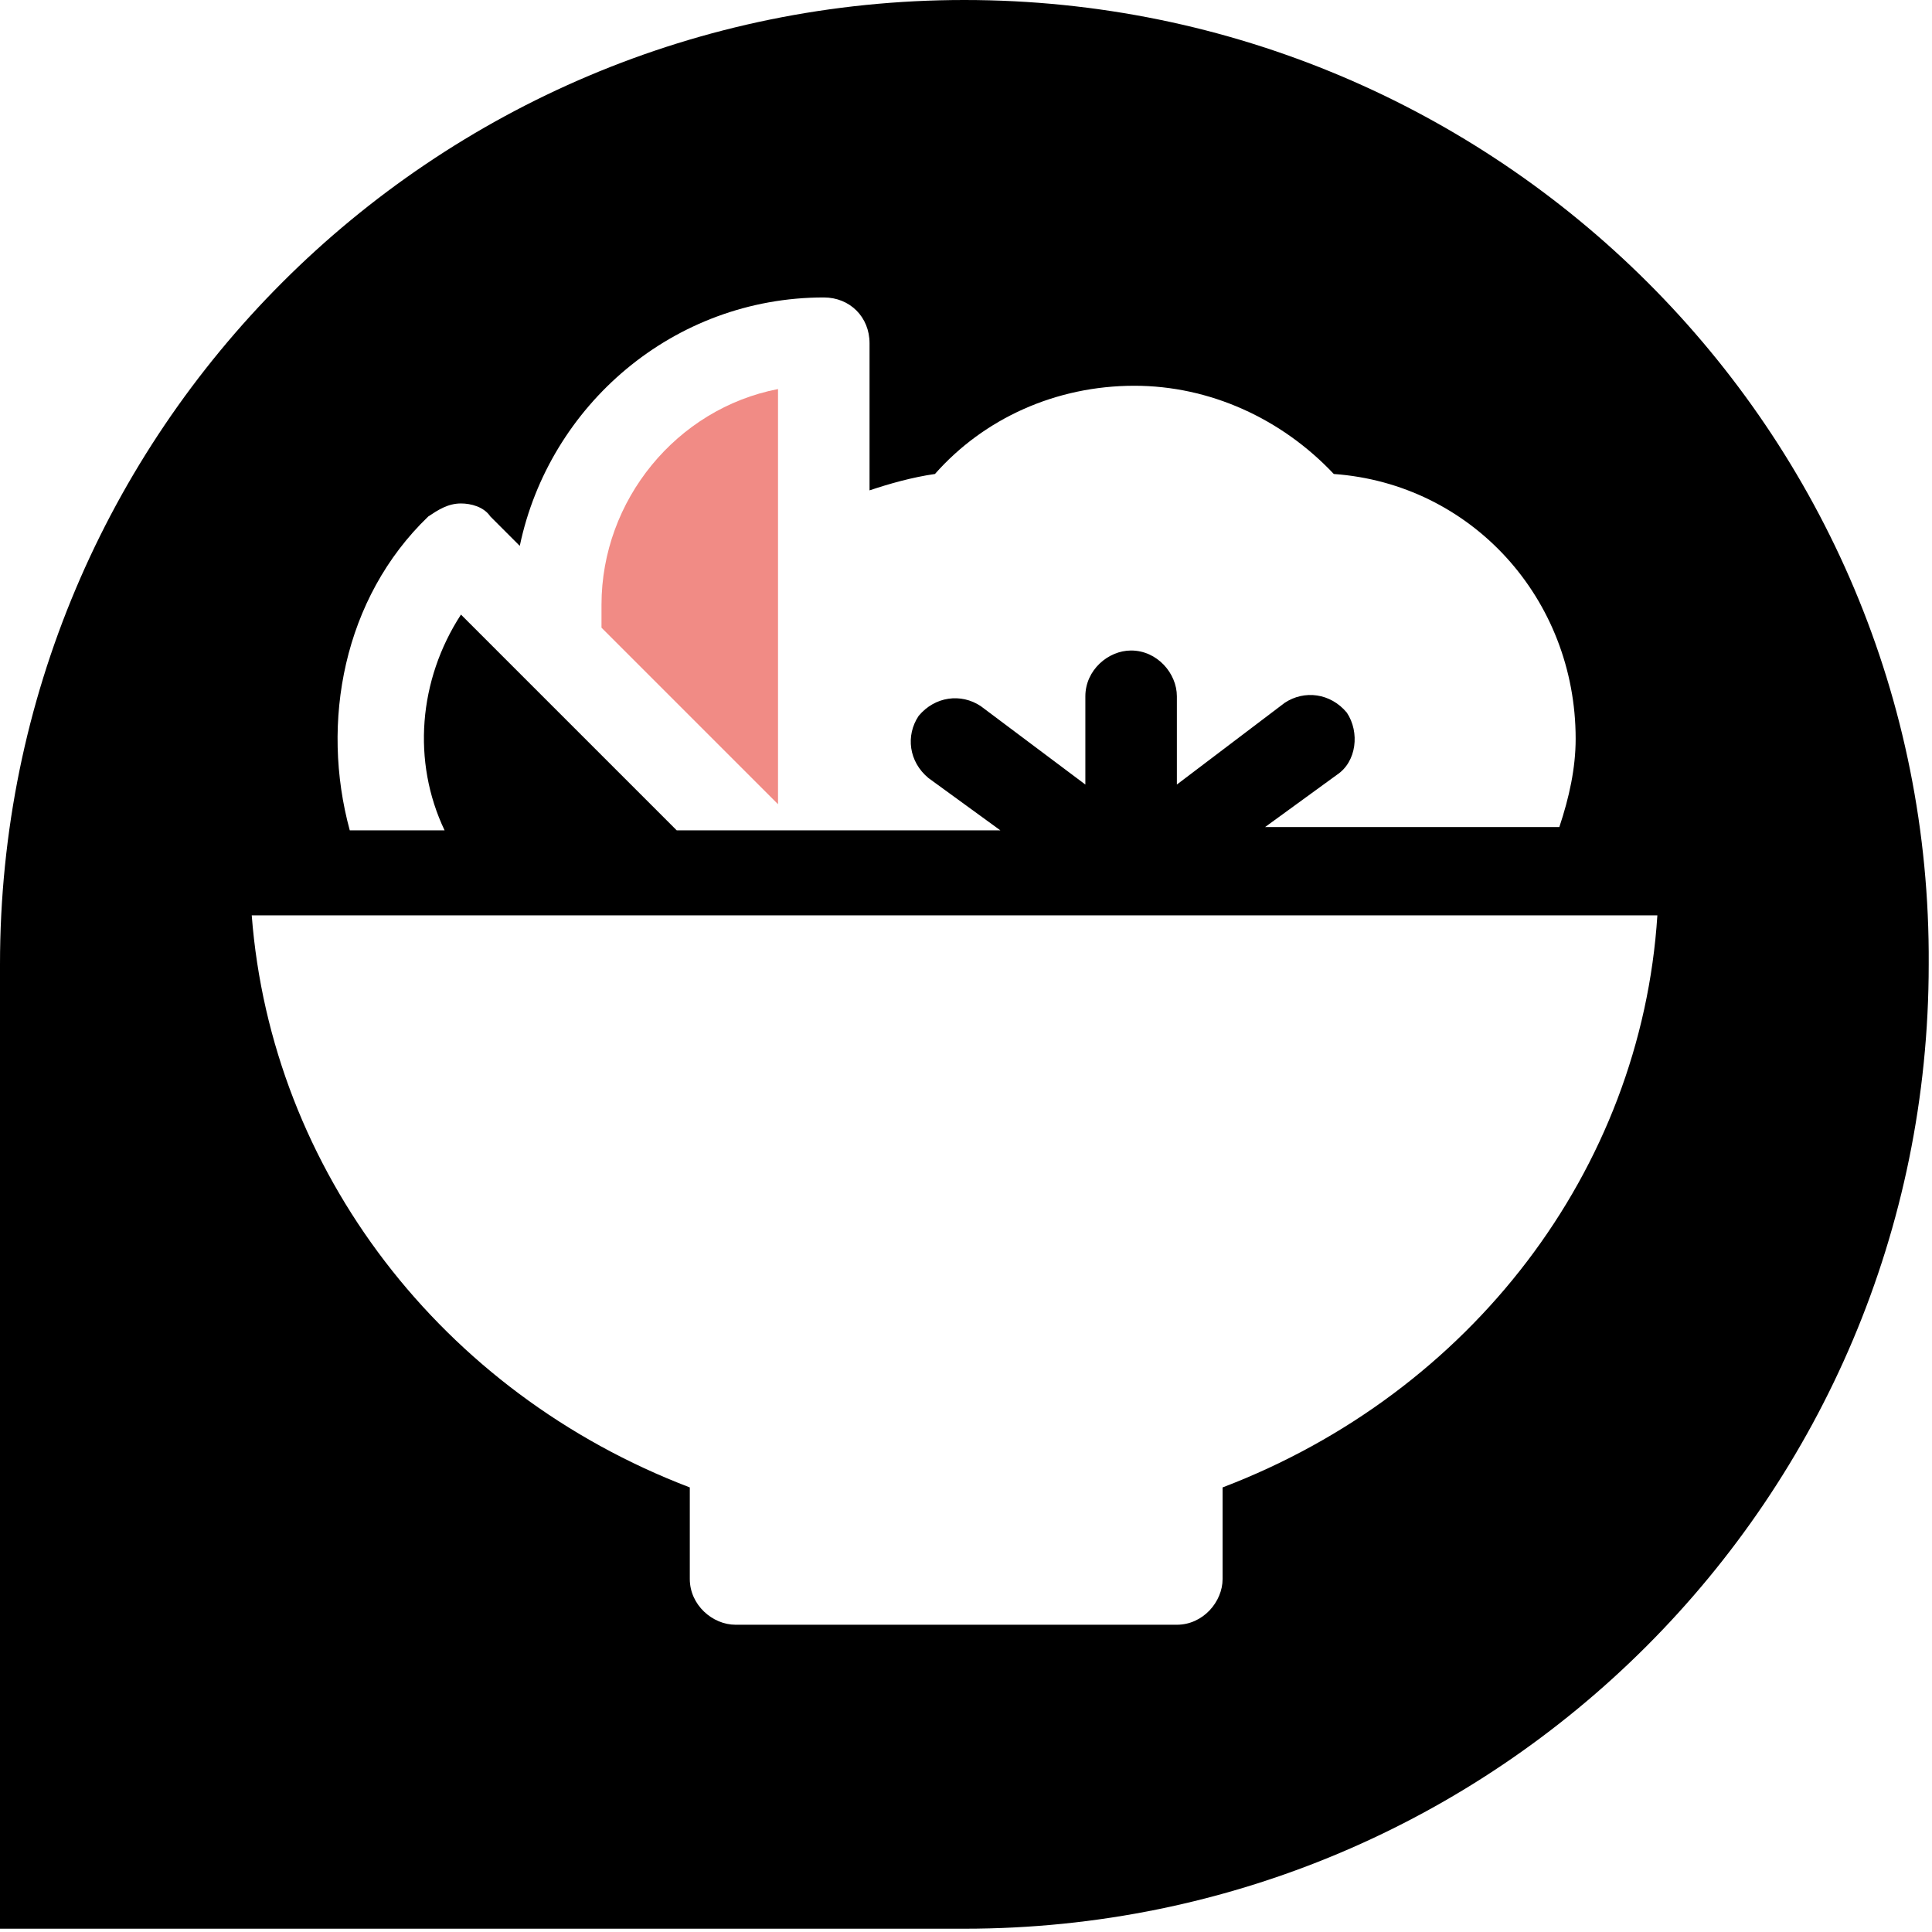
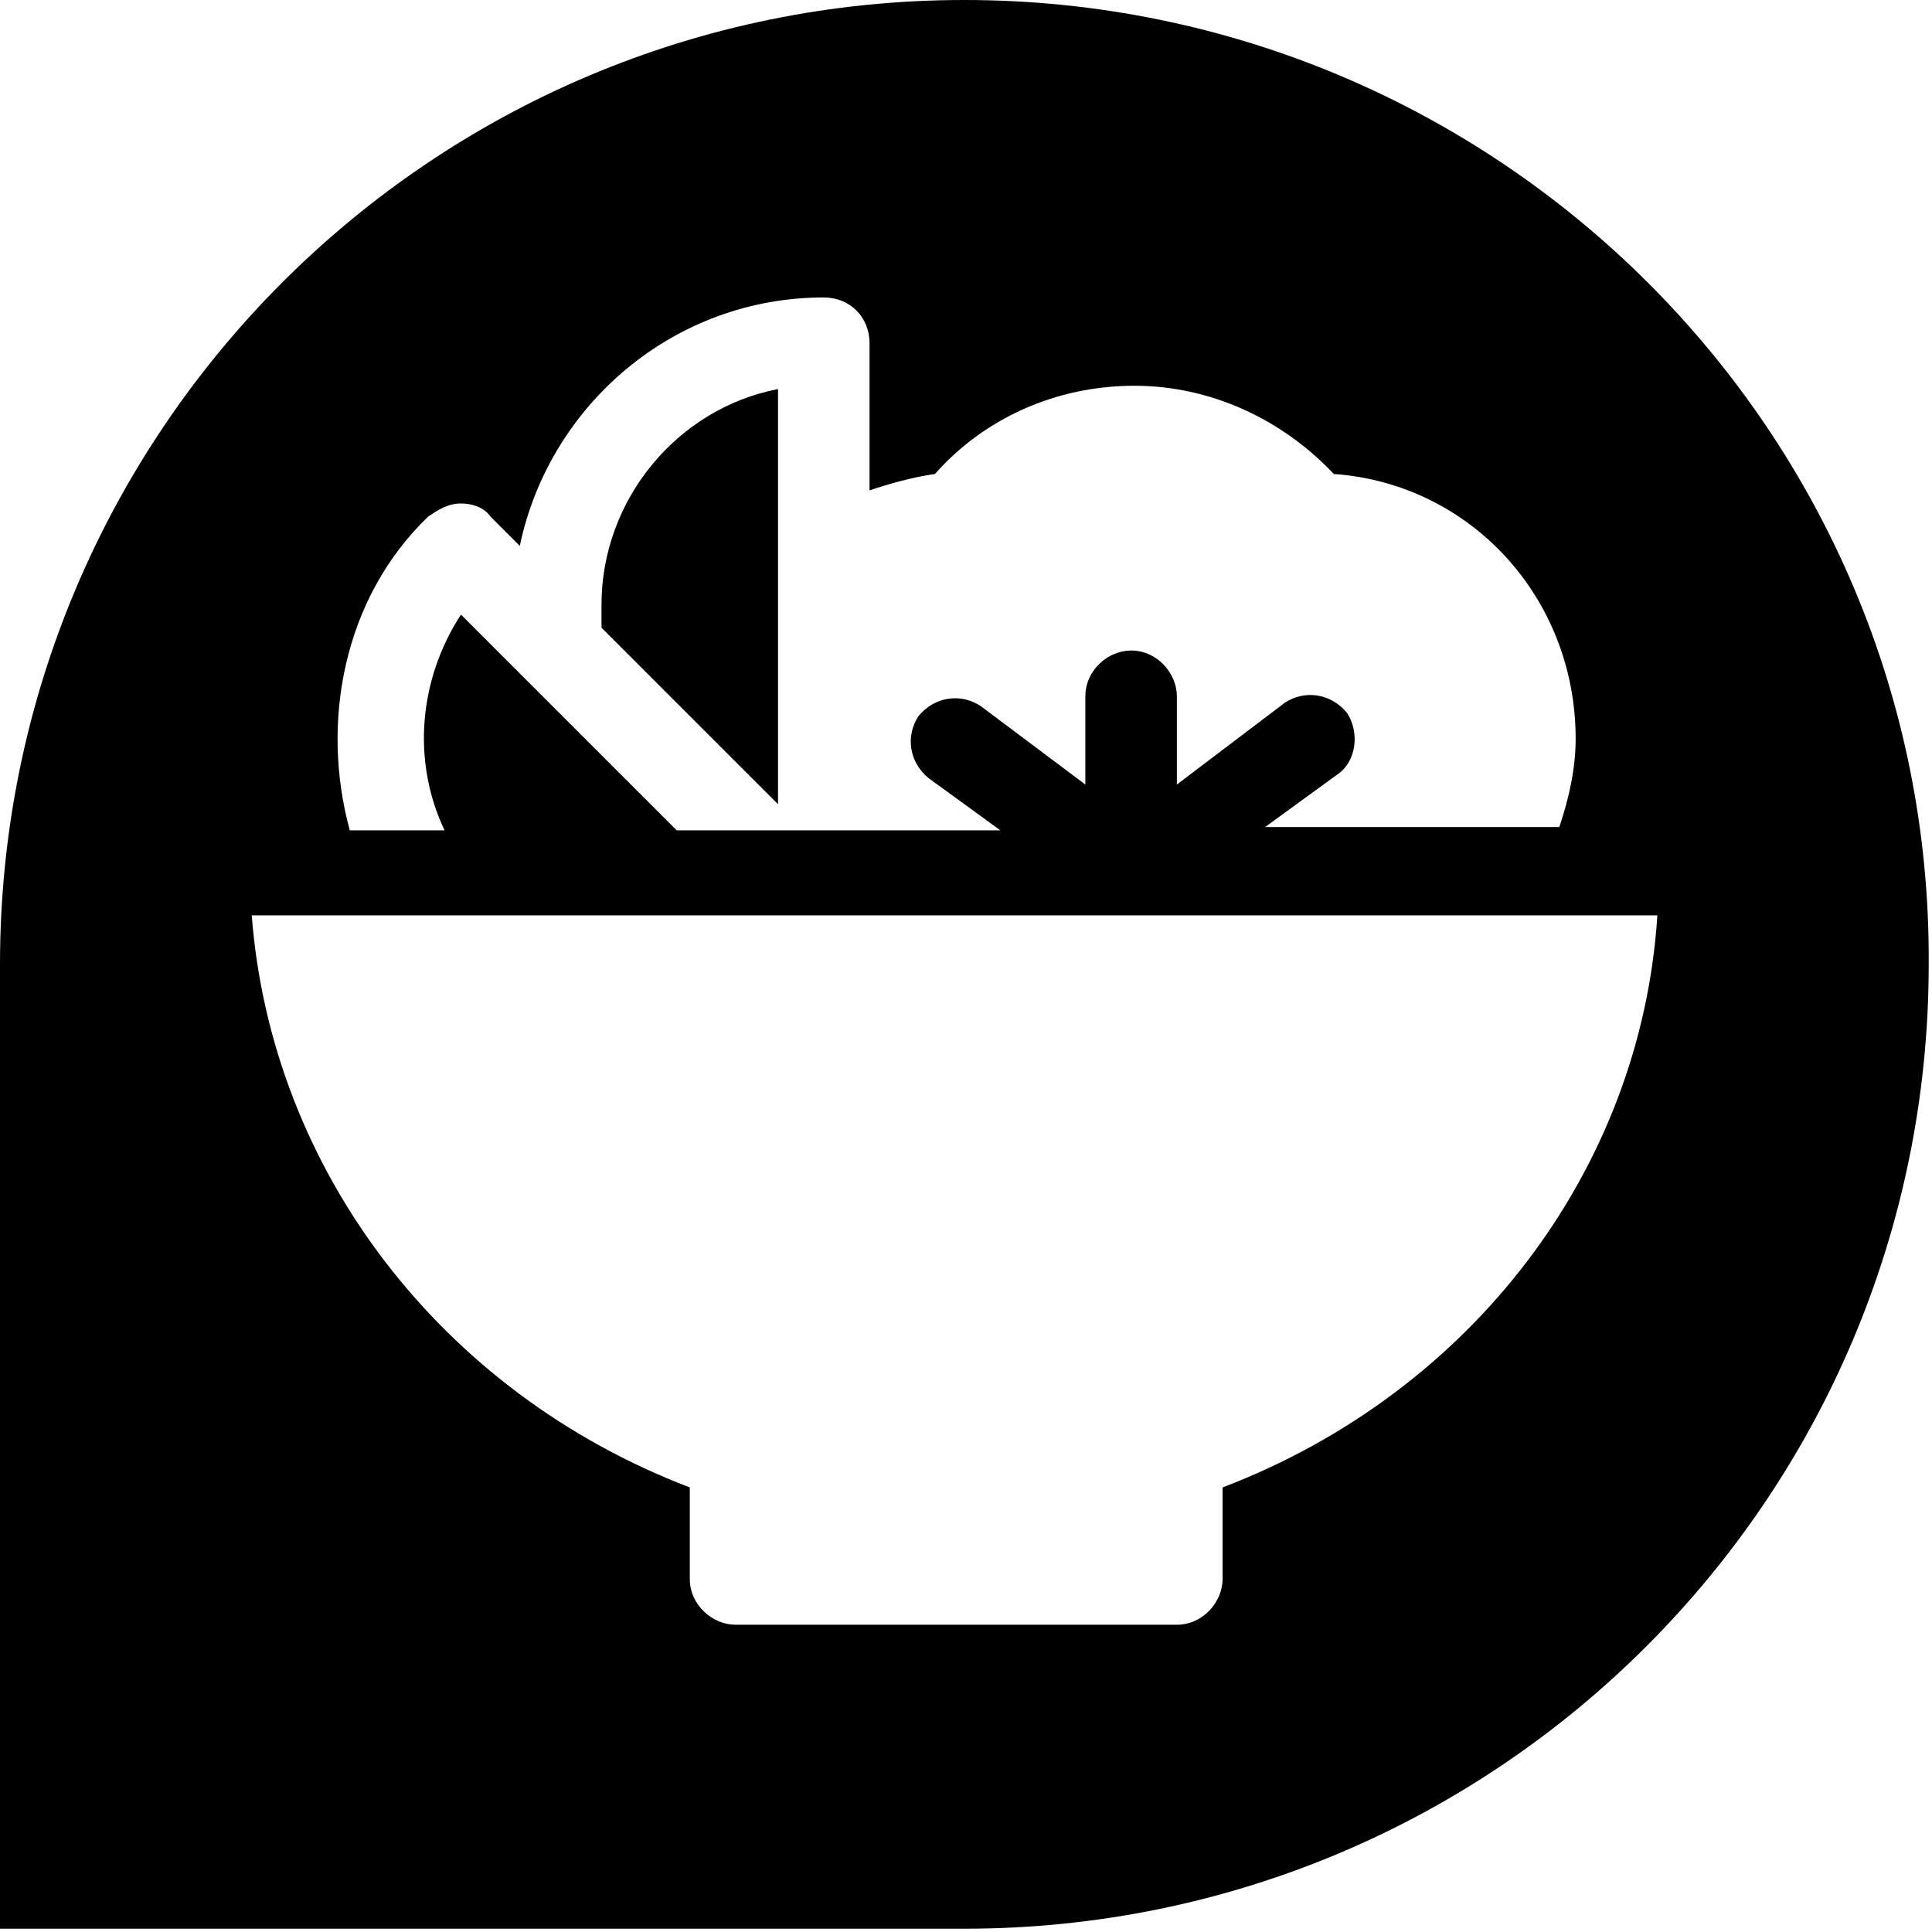
<svg xmlns="http://www.w3.org/2000/svg" class="fill-current" width="27" height="27" viewBox="0 0 27 27">
-   <path d="M10.873 11.239V5.437C9.457 5.711 8.406 6.99 8.406 8.452C8.406 8.543 8.406 8.68 8.406 8.772L10.873 11.239Z" fill="#F18B85" />
+   <path d="M10.873 11.239V5.437C9.457 5.711 8.406 6.99 8.406 8.452C8.406 8.543 8.406 8.68 8.406 8.772L10.873 11.239Z" />
  <path d="M13.477 0C6.03 0 0 6.03 0 13.477V26.954H13.477C20.924 26.954 26.954 20.924 26.954 13.477C27 6.03 20.924 0 13.477 0ZM5.985 7.218C6.122 7.127 6.259 7.036 6.442 7.036C6.579 7.036 6.761 7.081 6.853 7.218L7.264 7.629C7.675 5.665 9.411 4.157 11.513 4.157C11.878 4.157 12.152 4.431 12.152 4.797V6.853C12.426 6.761 12.746 6.67 13.066 6.624C13.751 5.848 14.756 5.391 15.853 5.391C16.904 5.391 17.909 5.848 18.64 6.624C20.558 6.761 22.02 8.36 22.02 10.325C22.02 10.736 21.929 11.147 21.792 11.558H17.68L18.685 10.827C18.959 10.645 19.005 10.233 18.822 9.959C18.594 9.685 18.228 9.64 17.954 9.822L16.447 10.964V9.731C16.447 9.411 16.173 9.091 15.807 9.091C15.487 9.091 15.168 9.365 15.168 9.731V10.964L13.706 9.868C13.431 9.685 13.066 9.731 12.838 10.005C12.655 10.279 12.7 10.645 12.975 10.873L13.98 11.604H12.107H11.513H9.457L7.264 9.411L6.442 8.589C5.848 9.503 5.756 10.645 6.213 11.604H4.888C4.477 10.096 4.797 8.36 5.985 7.218ZM17.086 20.787V22.066C17.086 22.386 16.812 22.706 16.447 22.706H10.279C9.959 22.706 9.64 22.431 9.64 22.066V20.787C6.168 19.462 3.792 16.355 3.518 12.792H23.162C22.934 16.355 20.558 19.462 17.086 20.787Z" />
</svg>
